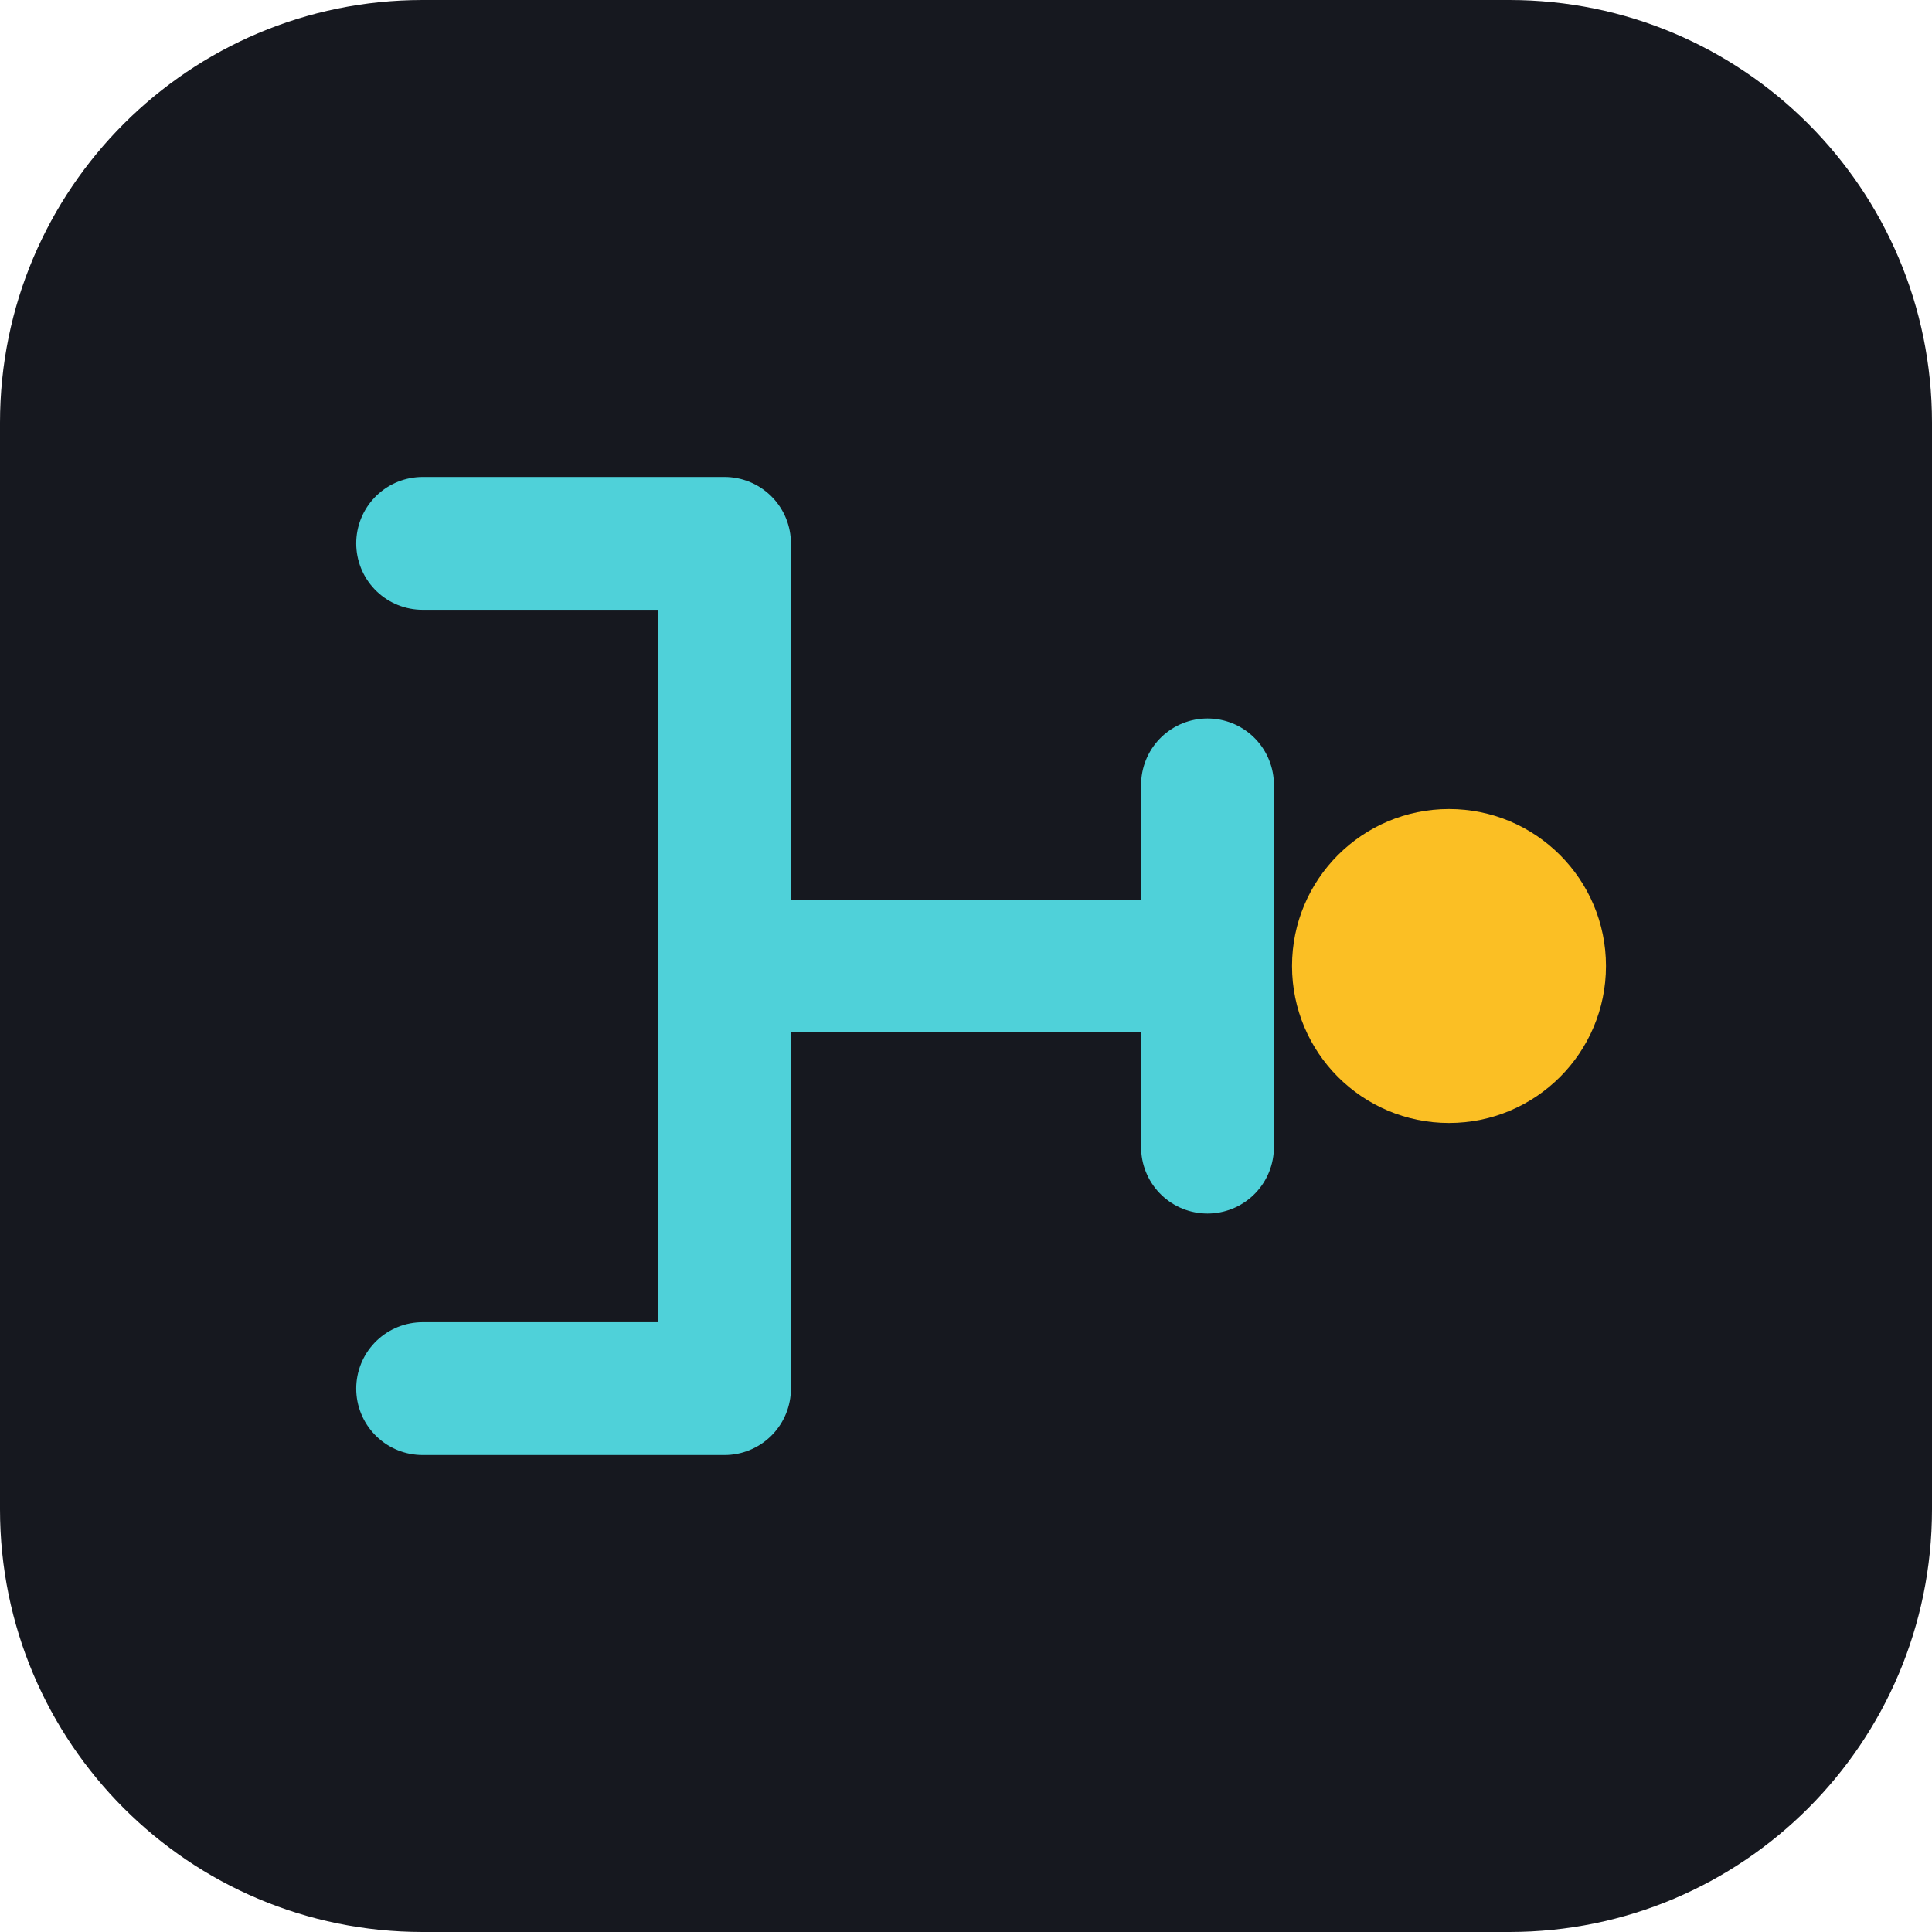
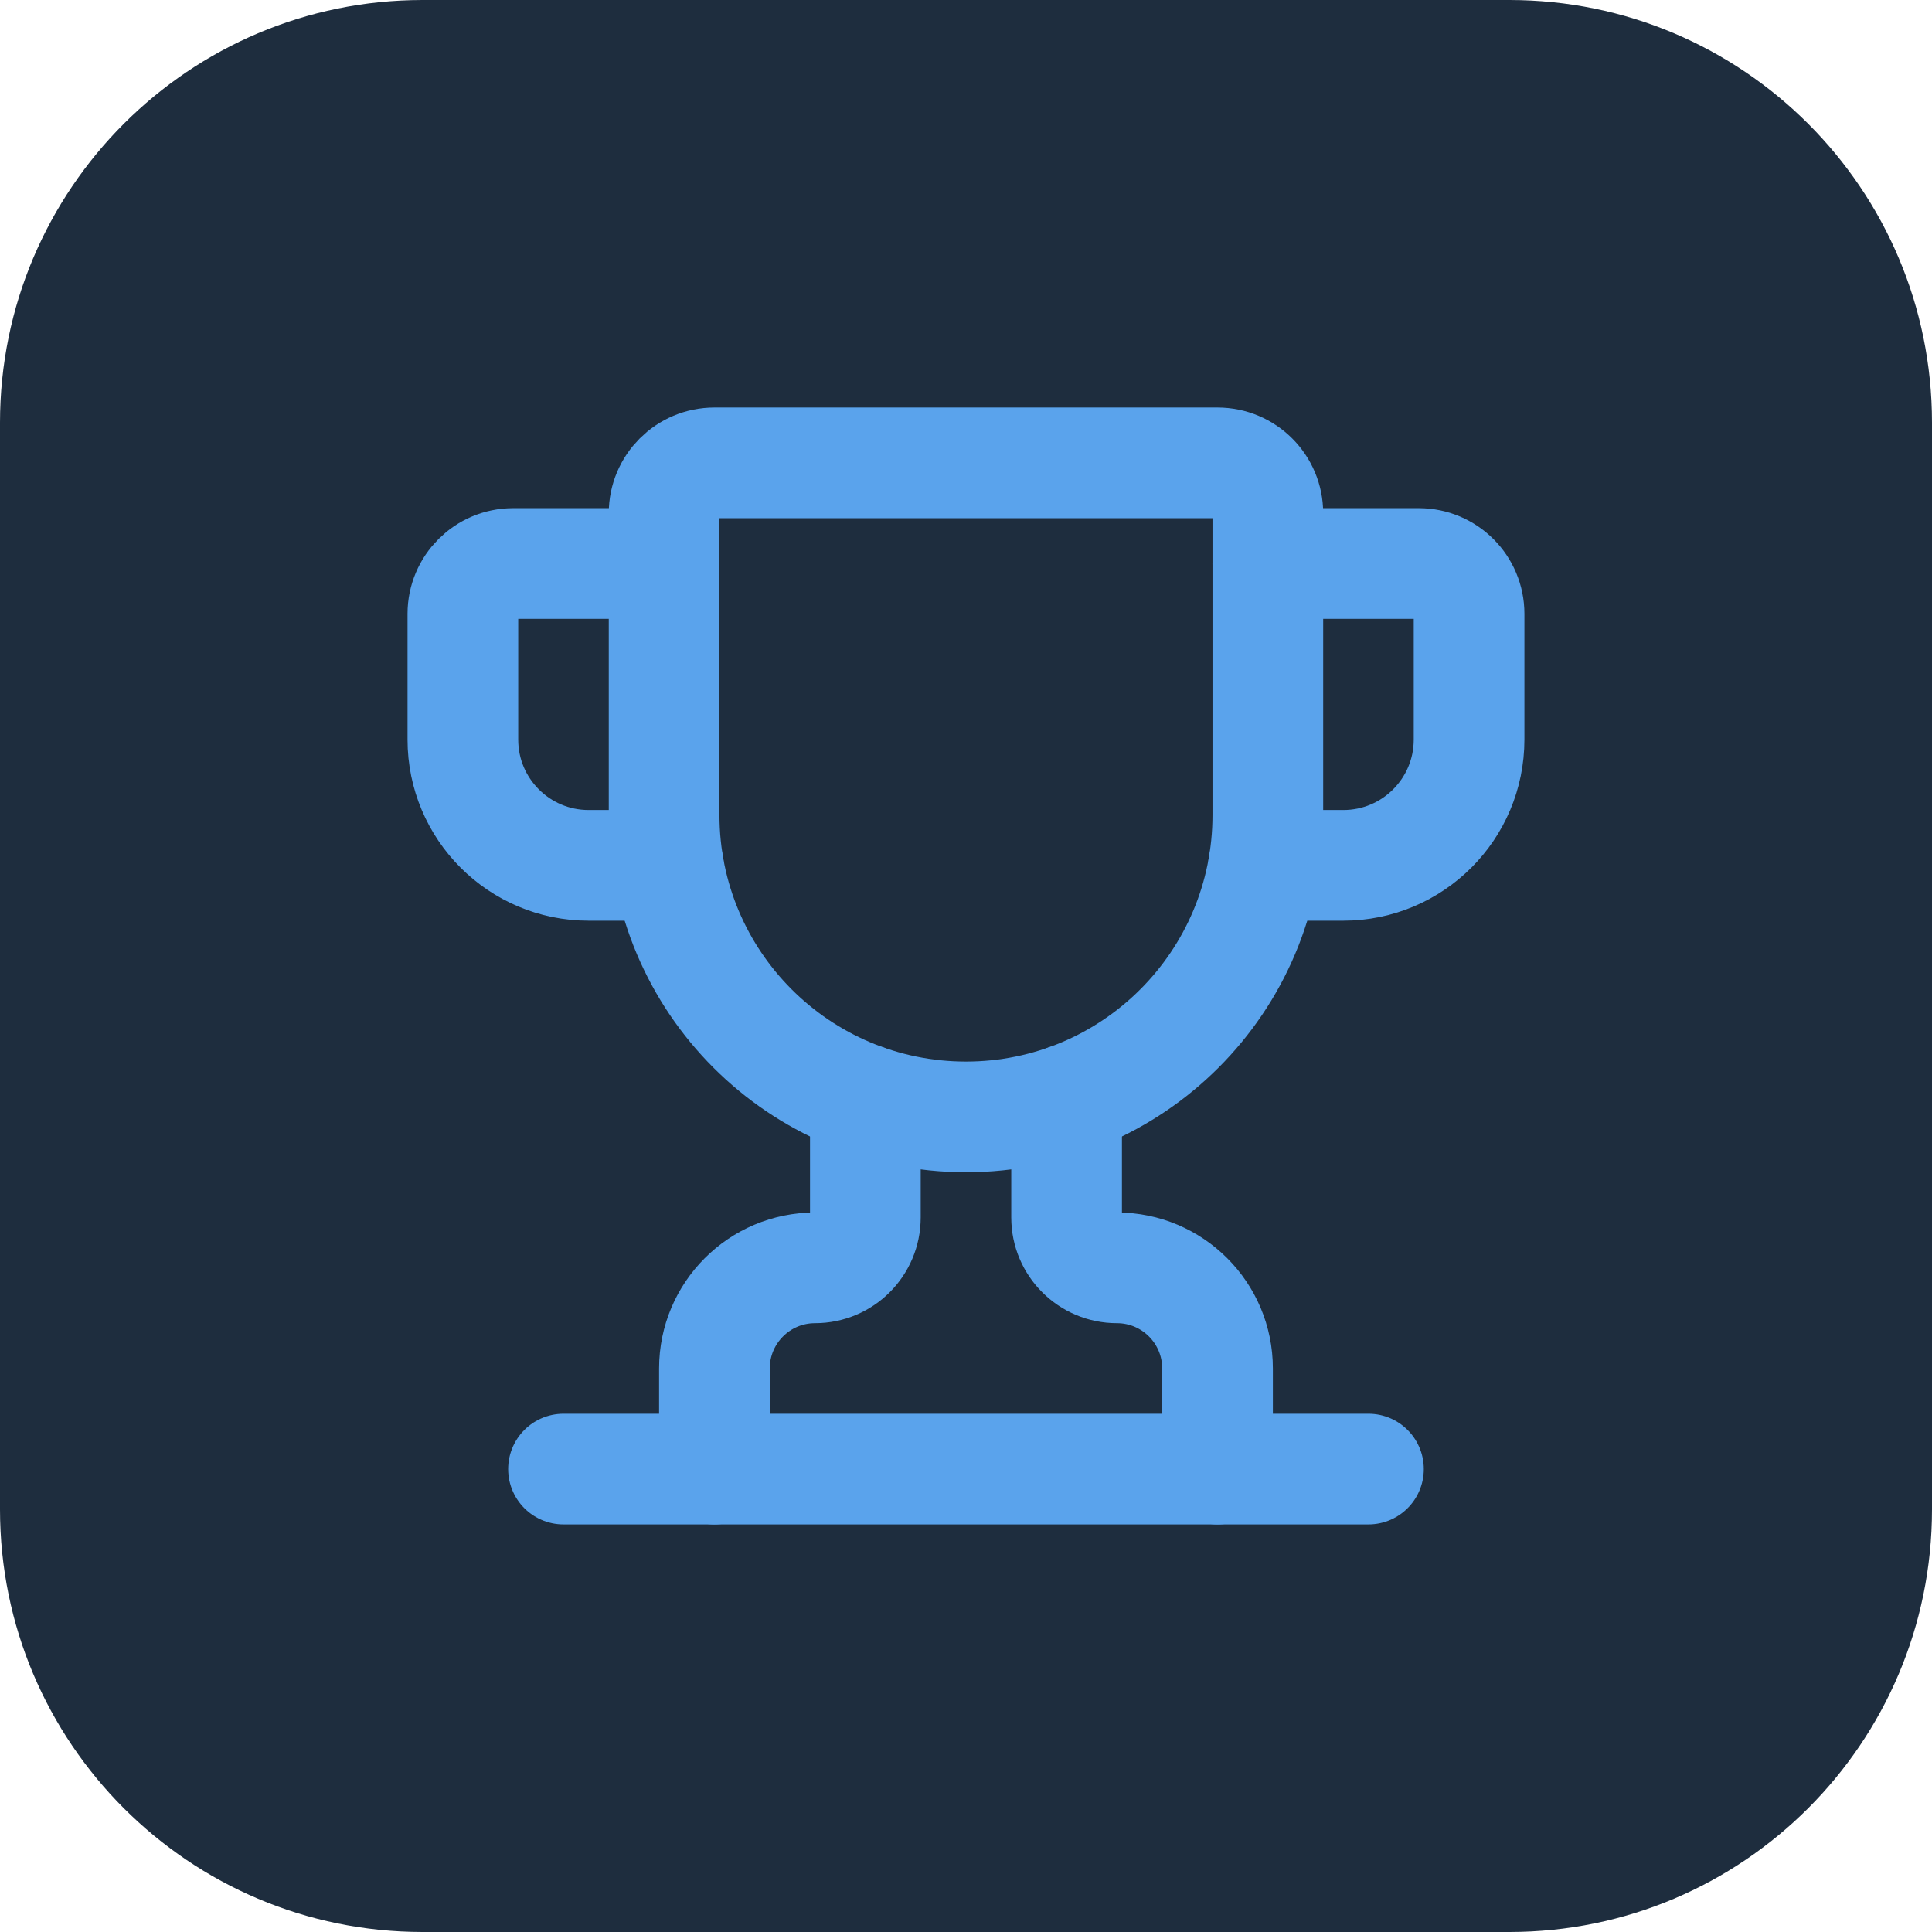
<svg xmlns="http://www.w3.org/2000/svg" viewBox="0 0 32 32">
-   <rect width="32" height="32" rx="7" fill="#16181f" />
-   <g stroke="#4fd1d9" stroke-width="2.2" stroke-linecap="round" fill="none">
-     <path d="M7 9h5M7 23h5M12 9v14M12 16h5" />
-     <path d="M17 16h3" />
-     <path d="M20 13v6" />
+   <rect width="32" height="32" rx="7" fill="#1e2d3e" />
+   <g transform="translate(6 6) scale(0.8333)" stroke="#5aa3ec" stroke-width="2.2" stroke-linecap="round" stroke-linejoin="round" fill="none">
+     <path d="M10 14.66V17a1 1 0 0 1-1 1 2 2 0 0 0-2 2v2" />
+     <path d="M14 14.66V17a1 1 0 0 0 1 1 2 2 0 0 1 2 2v2" />
+     <path d="M17.916 10H19.5A2.5 2.5 0 0 0 22 7.5V5a1 1 0 0 0-1-1h-3" />
+     <path d="M4 22h16" />
+     <path d="M6 9a6 6 0 0 0 12 0V3a1 1 0 0 0-1-1H7a1 1 0 0 0-1 1z" />
+     <path d="M6.084 10H4.5A2.5 2.5 0 0 1 2 7.5V5a1 1 0 0 1 1-1h3" />
  </g>
-   <circle cx="24" cy="16" r="2.6" fill="#fbbf24" />
</svg>
